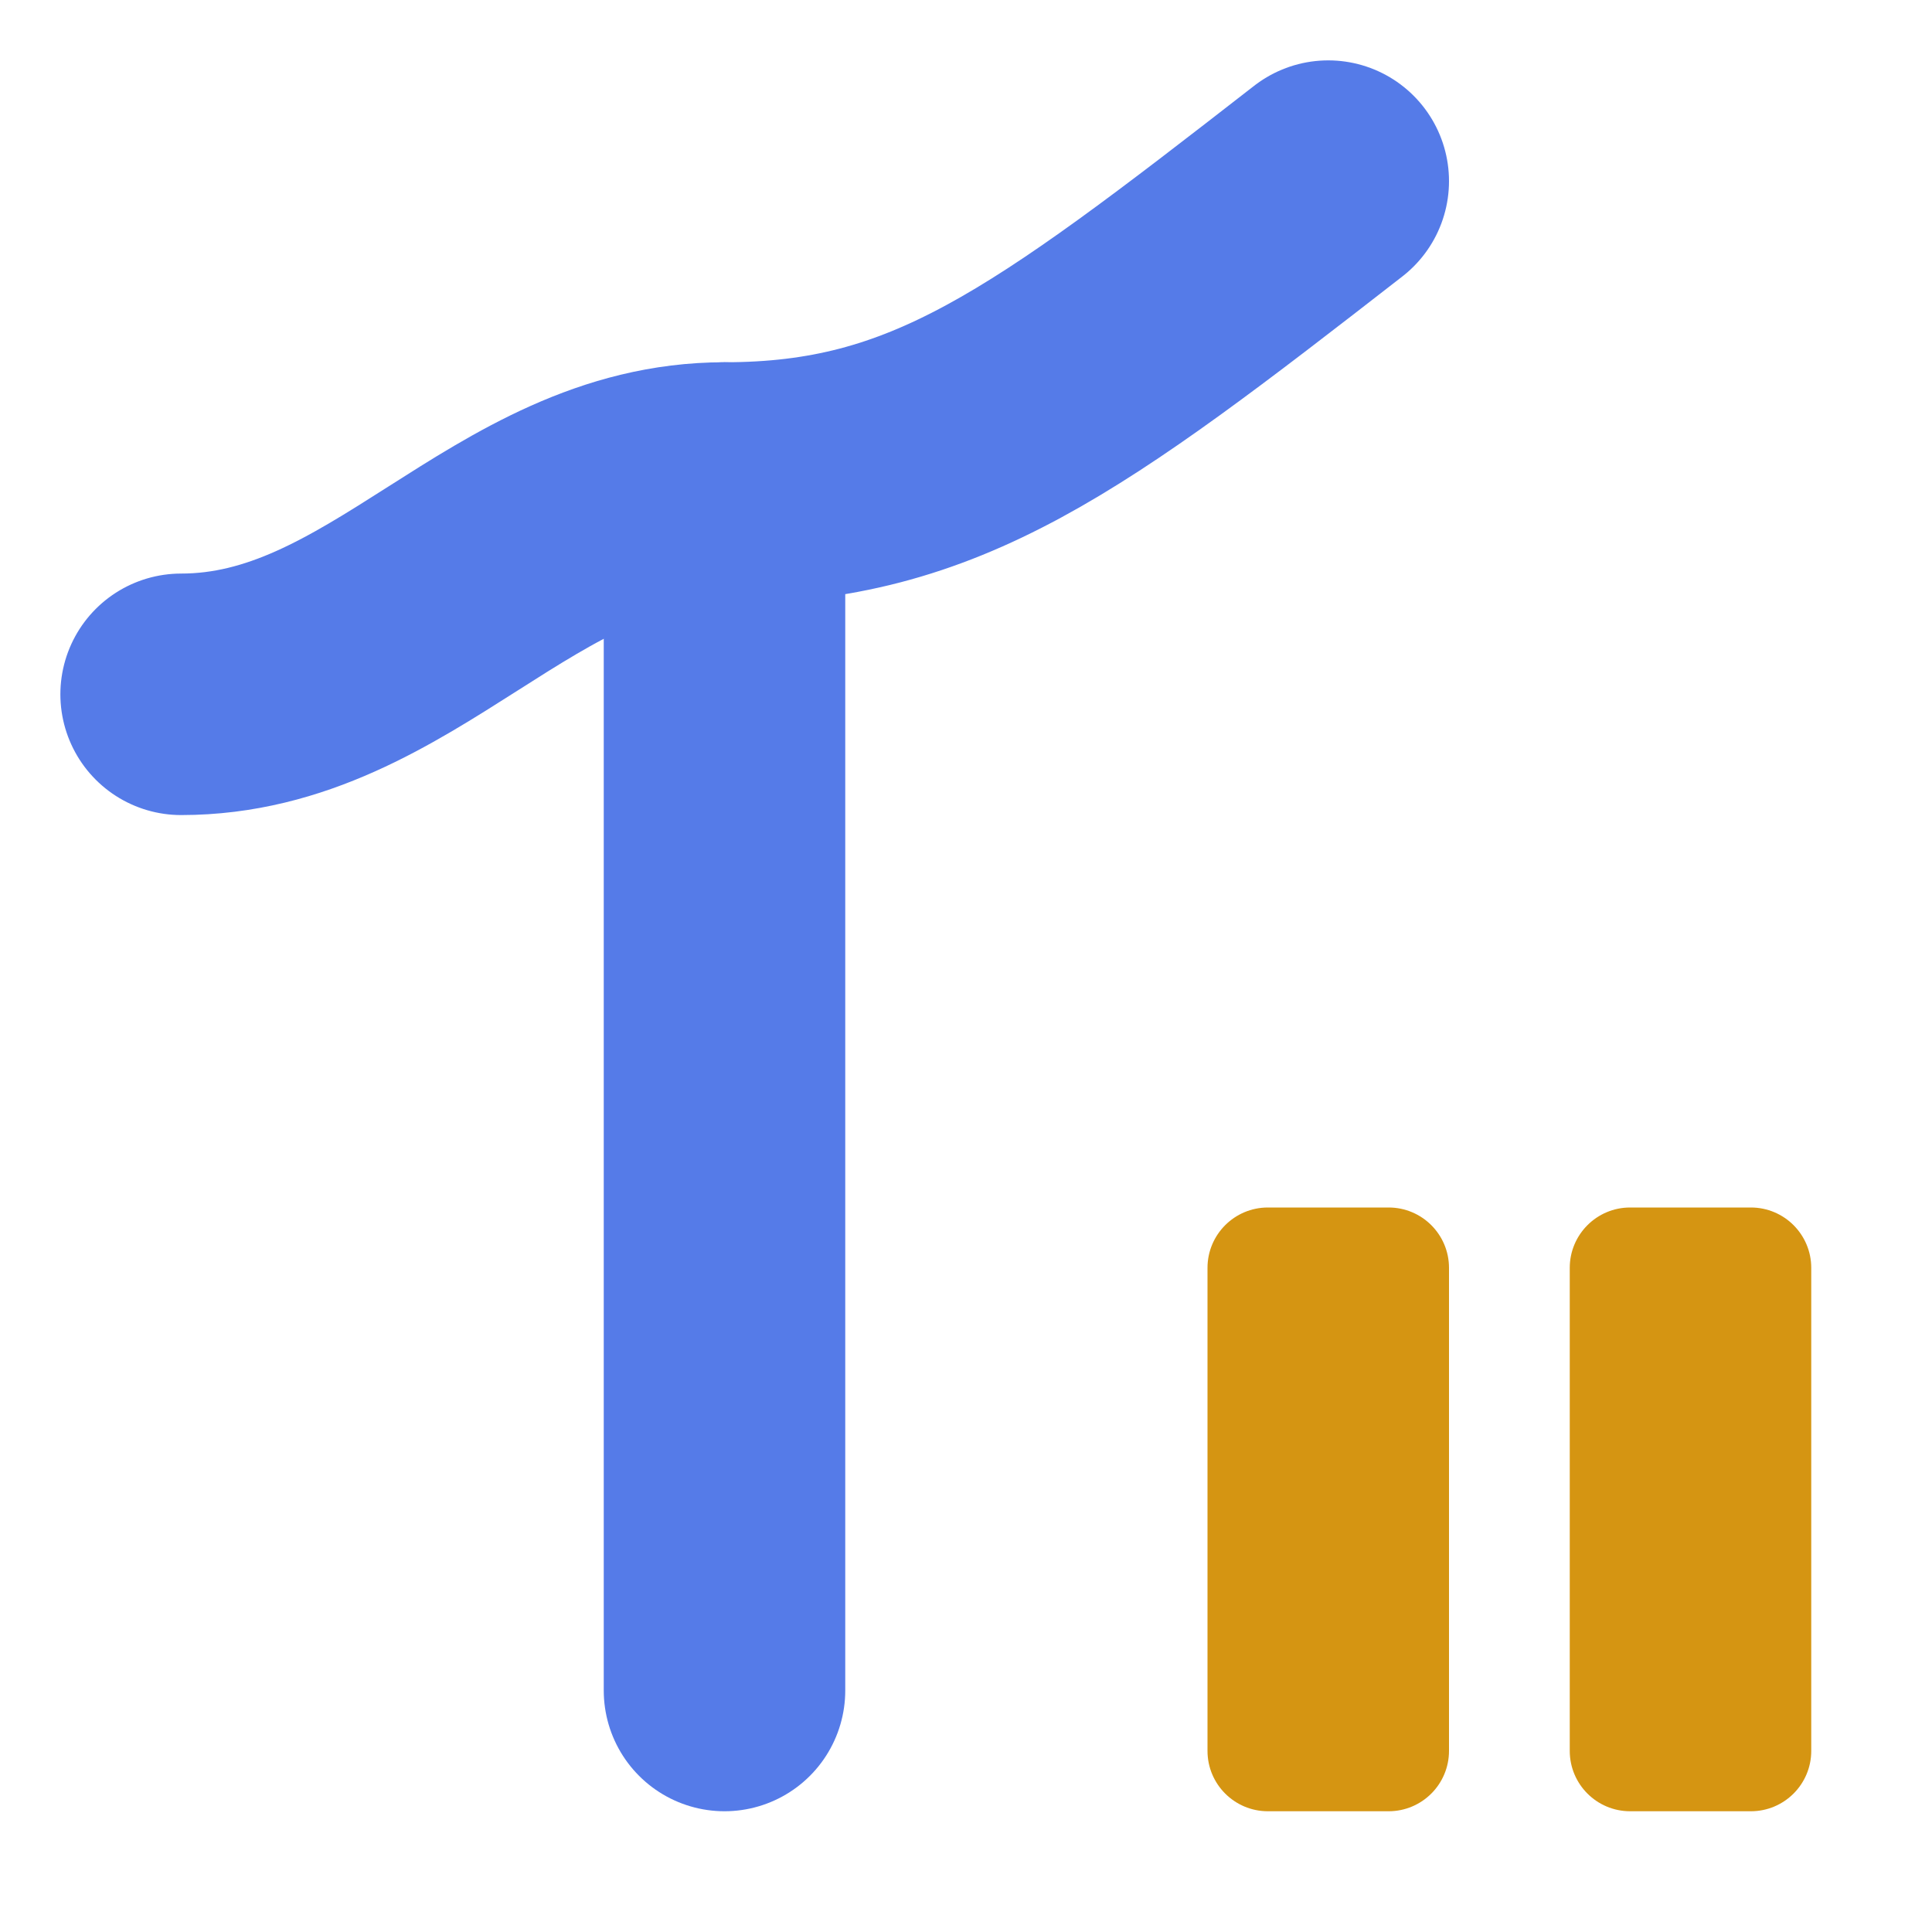
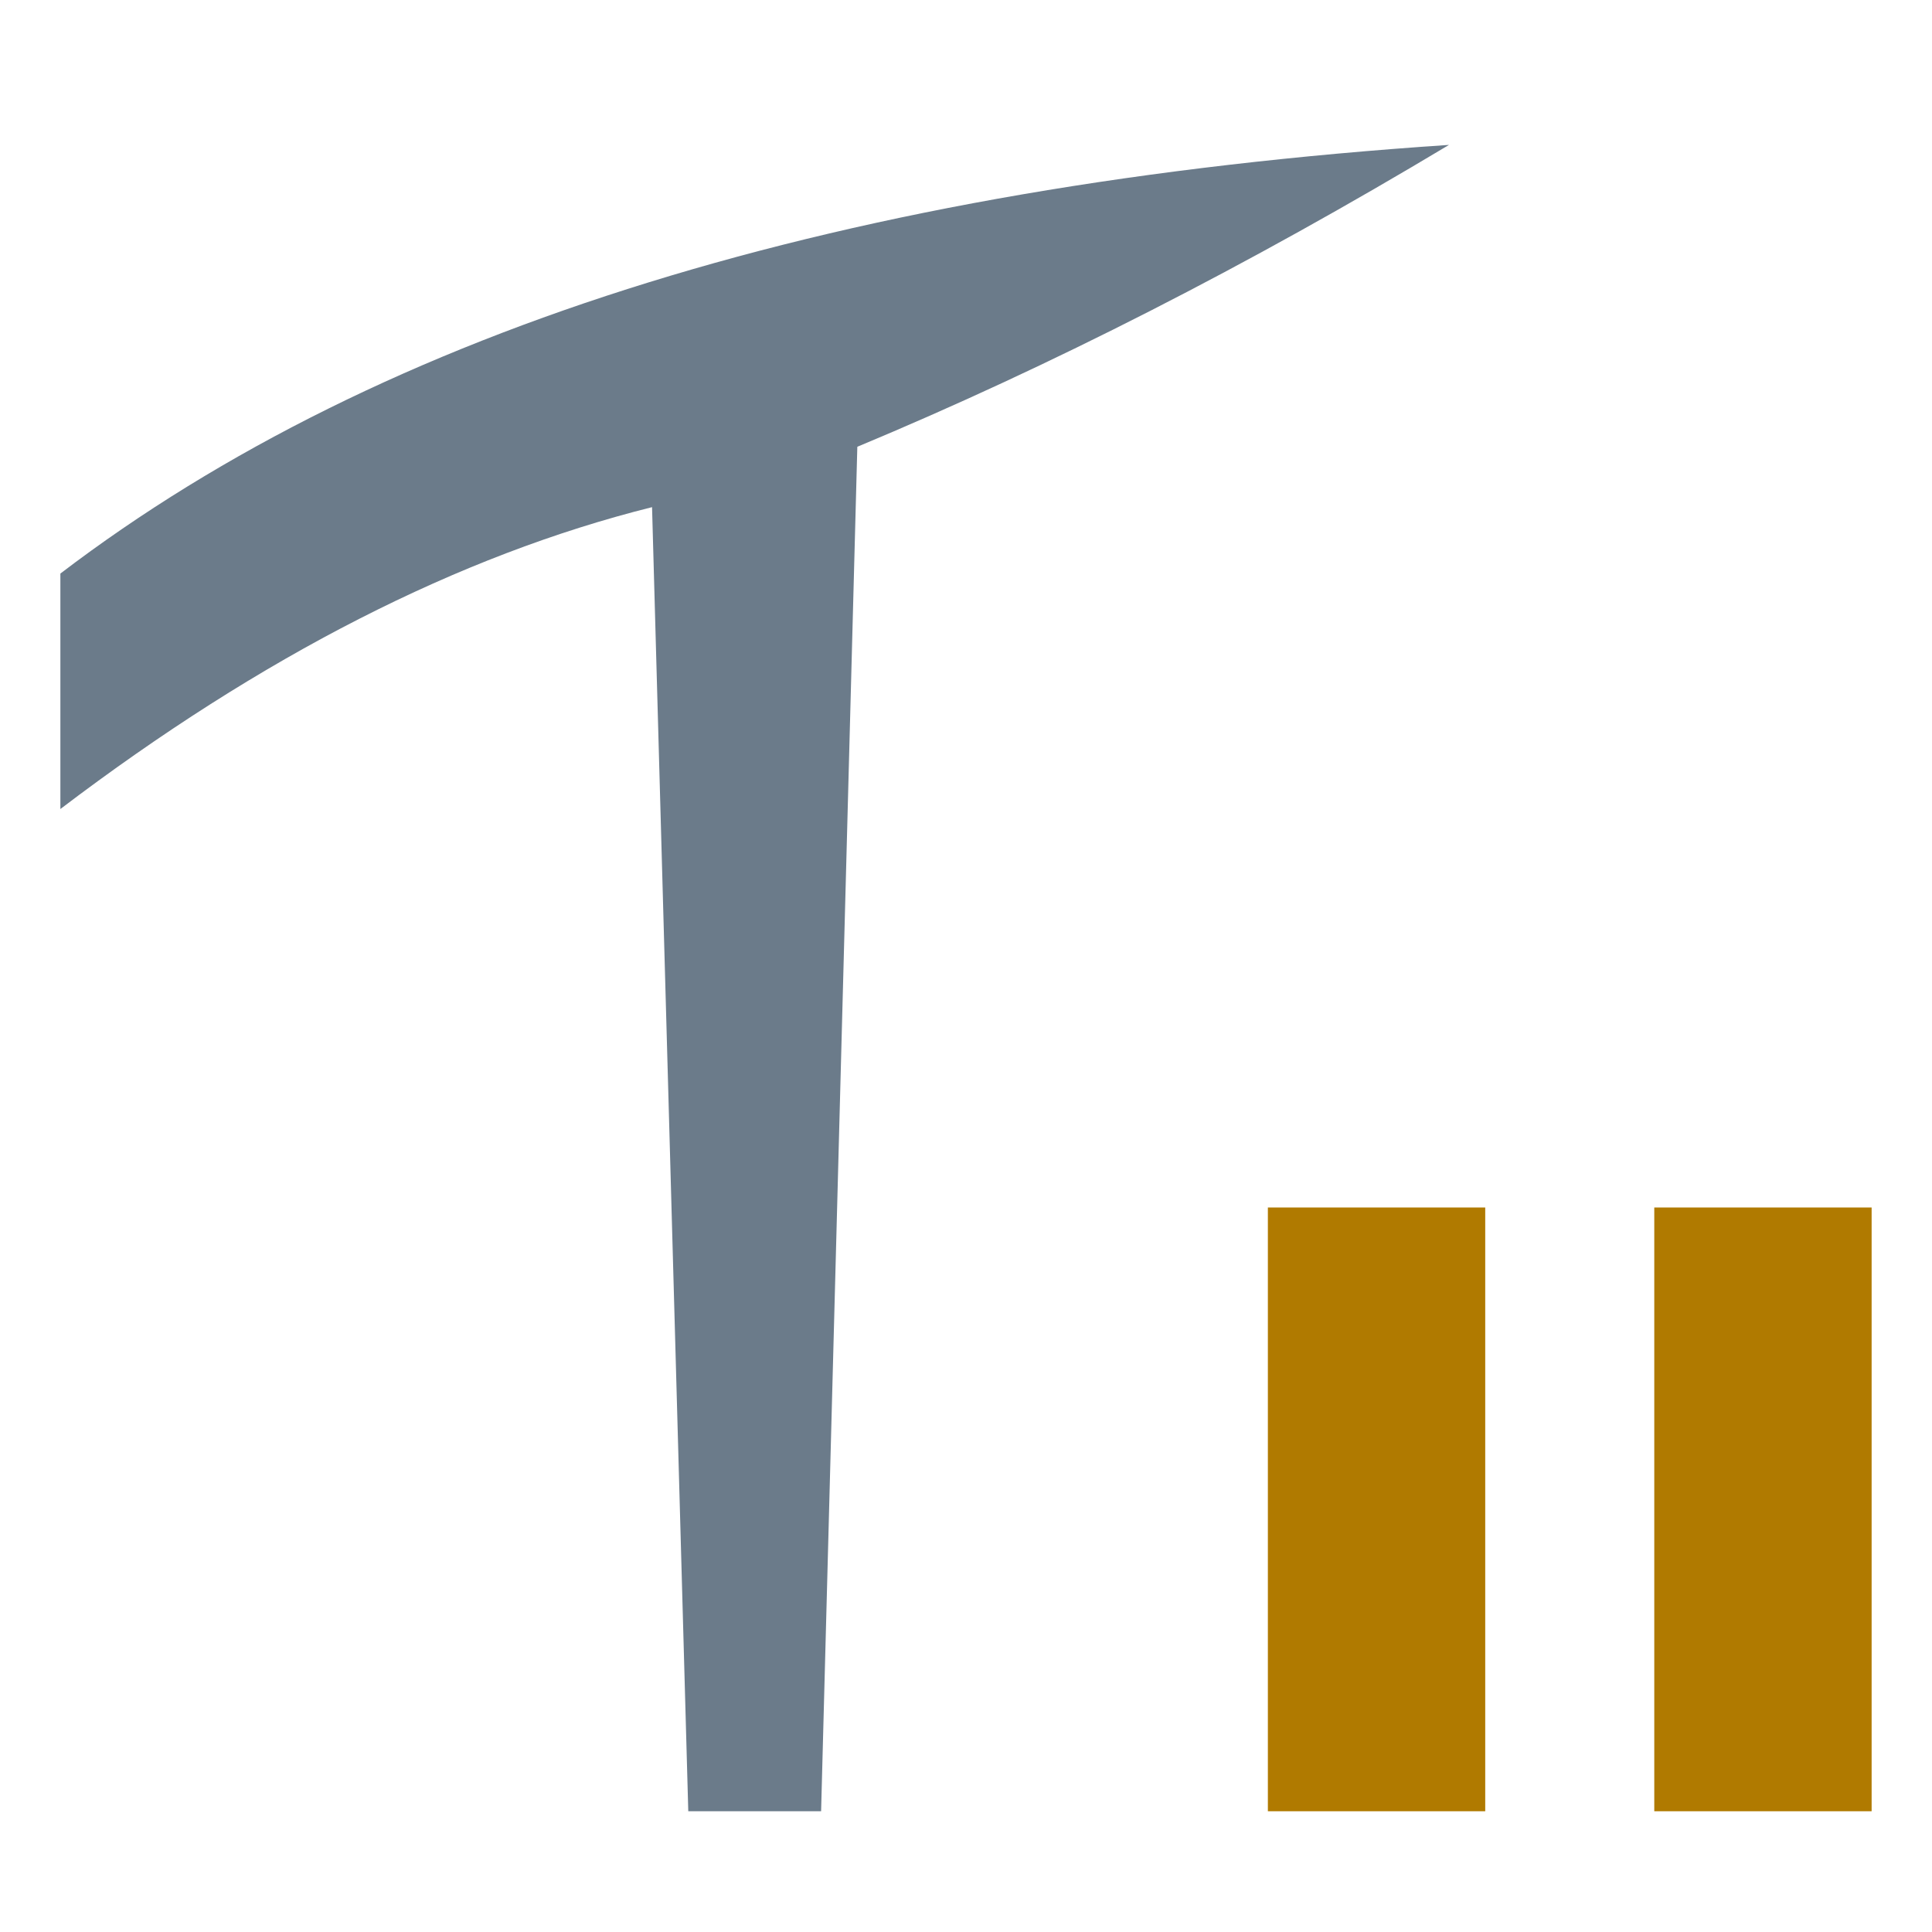
- <svg xmlns="http://www.w3.org/2000/svg" viewBox="0 0 32 32" width="32" height="32" fill="none">
-   <g stroke="#557BE8" stroke-width="4" stroke-linecap="round" stroke-linejoin="round">
-     <path d="M3 11.5C6.5 11.5 8.5 8 12 8S17.5 6.5 22 3" />
-     <path d="M12 8V28" />
-   </g>
-   <g fill="#D59512">
-     <rect x="20" y="20" width="4" height="10" rx="1" />
-     <rect x="26" y="20" width="4" height="10" rx="1" />
-   </g>
+ <svg xmlns="http://www.w3.org/2000/svg" viewBox="0 0 32 32" width="32" height="32">
+   <path fill="#6B7B8A" d="M1 9.5Q9 3.4 24 2.4Q19 5.4 14.2 7.4L13.6 30L11.4 30L10.8 8.4Q6 9.6 1 13.4Z" />
+   <path fill="#B07A00" d="M21 20h3.6v10H21zM27.4 20H31v10h-3.6z" />
</svg>
